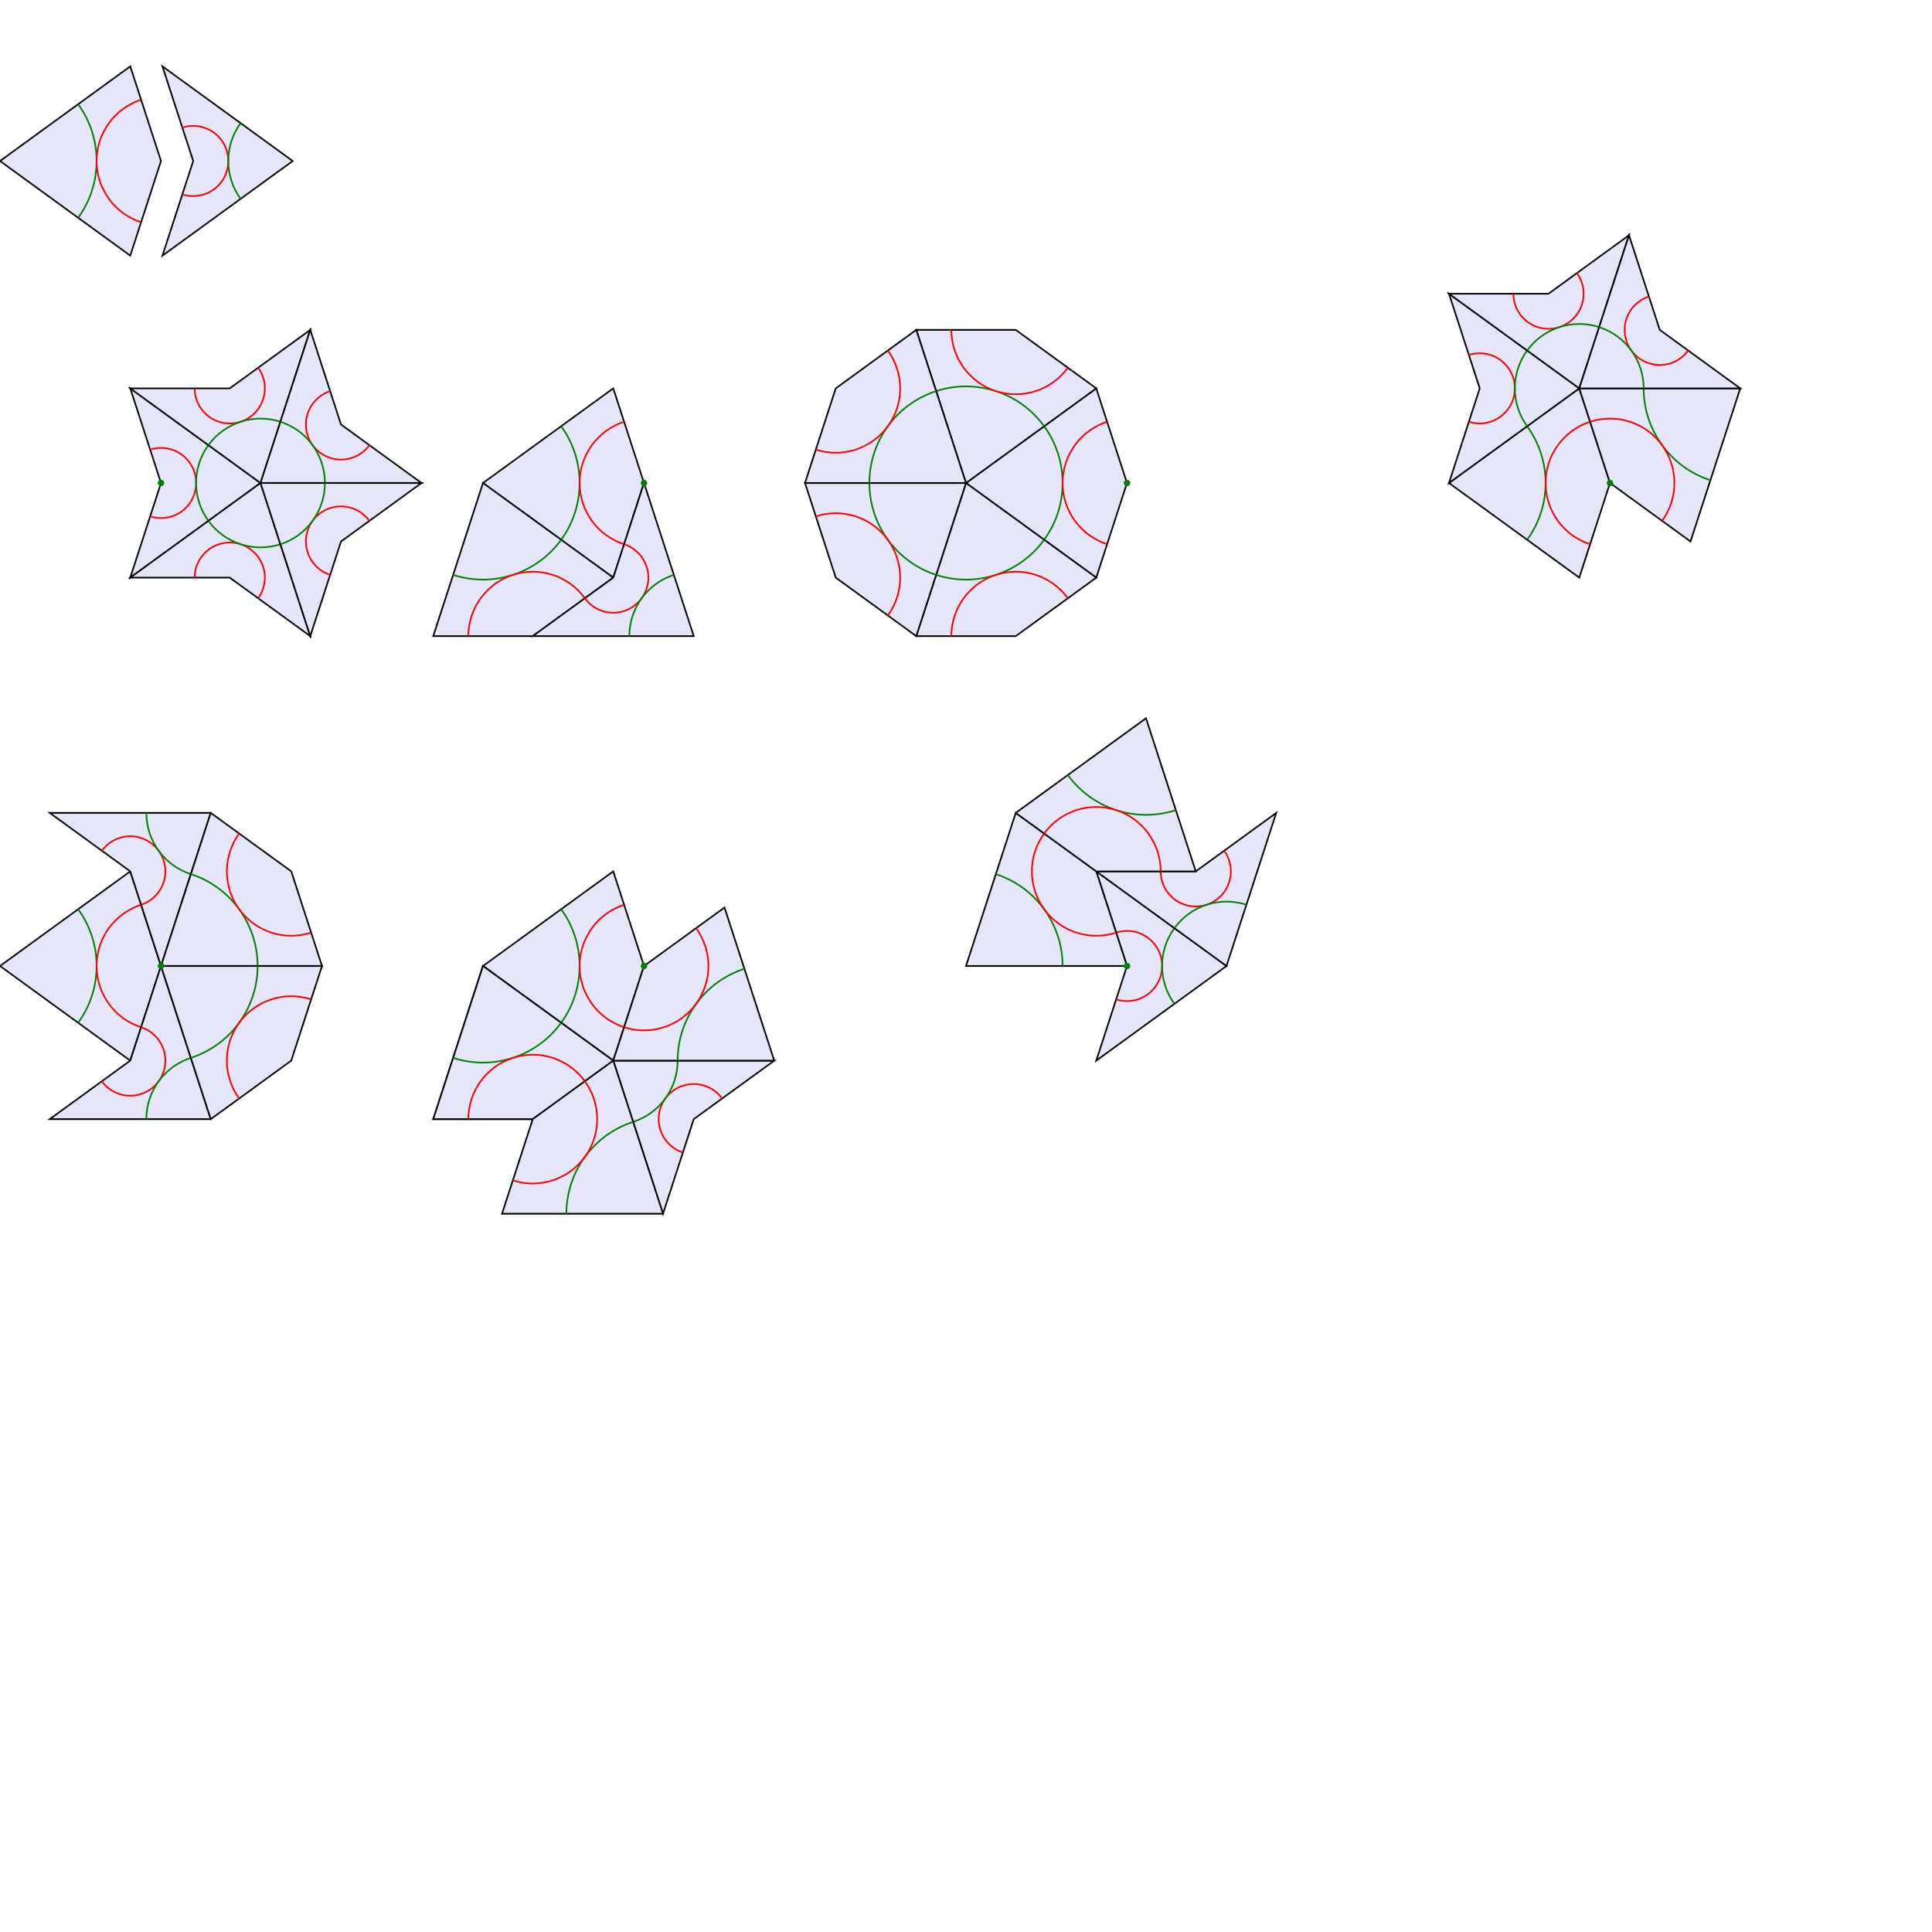
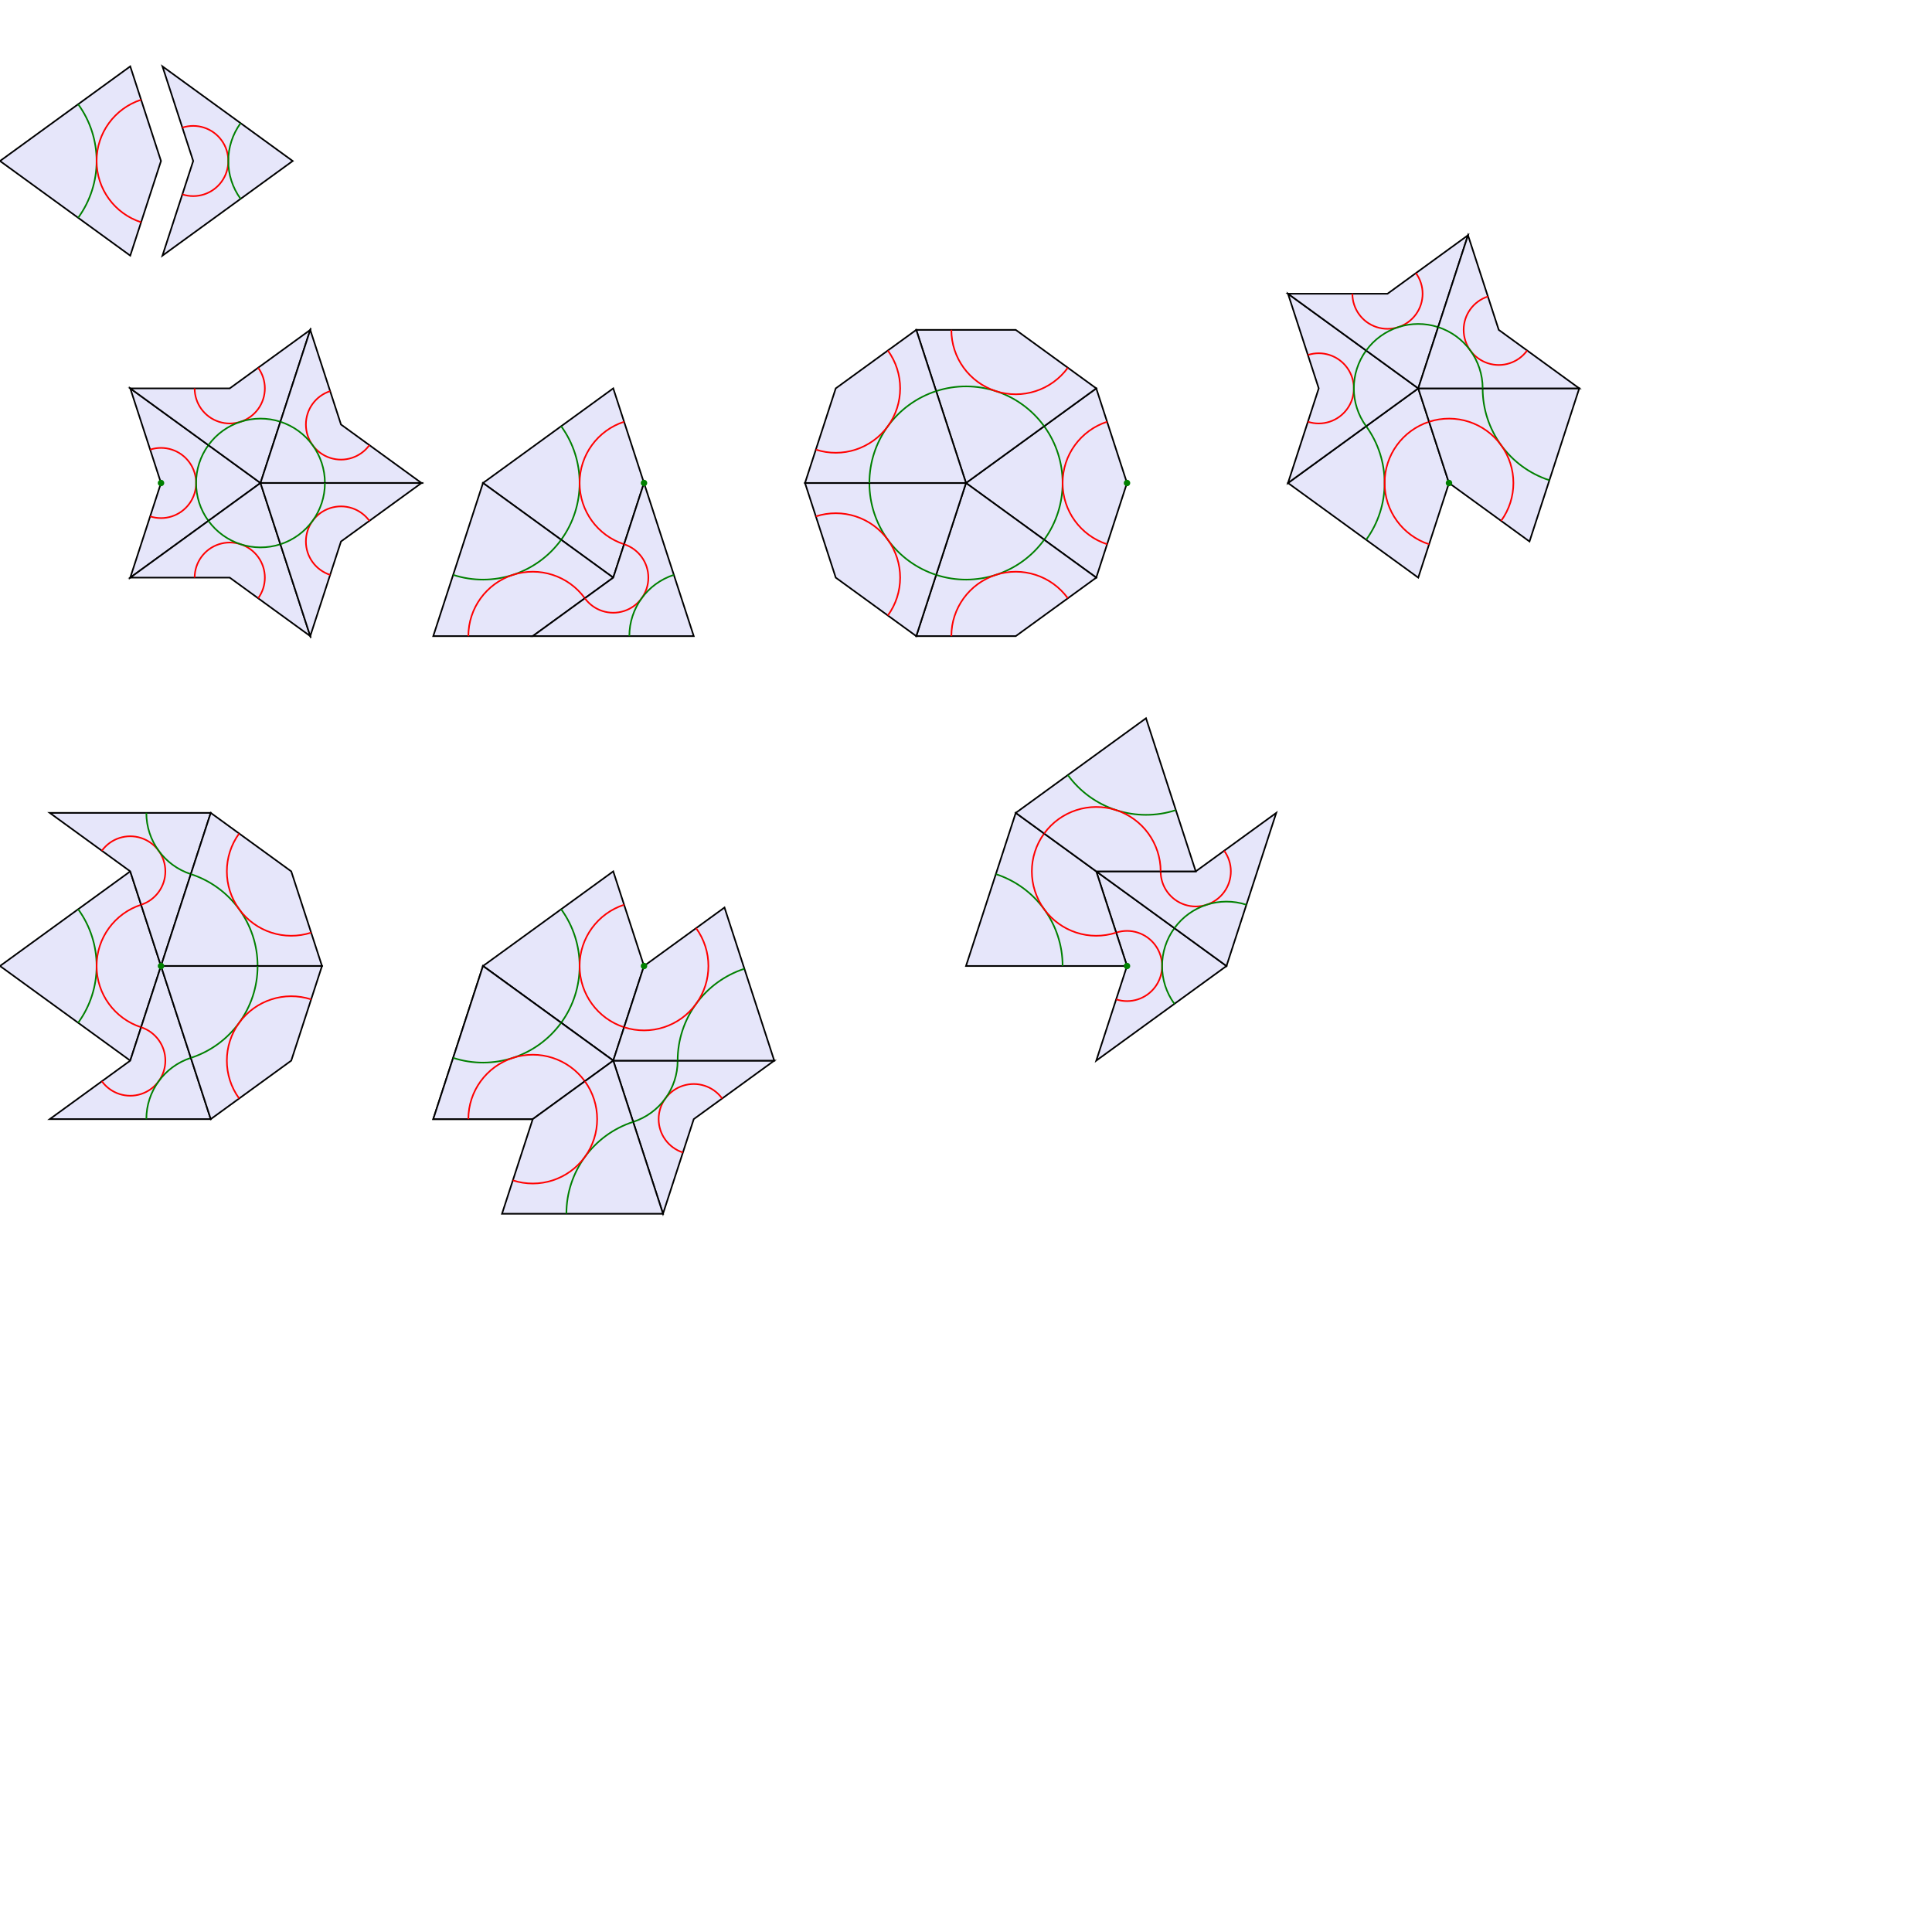
<svg xmlns="http://www.w3.org/2000/svg" xmlns:xlink="http://www.w3.org/1999/xlink" viewBox="-100 -100 1200 1200" preserveAspectRatio="xMinYMin slice" width="800" height="800">
  <defs>
    <g id="kite" style="fill:lavender; stroke:black">
      <path d="M-100,0 L-19.098,-58.779 L0,0 L-19.098,58.779 Z" />
      <path d="M-51.458,35.267 A 60 60 0 0 0 -51.458,-35.267" style="stroke:green; fill:none" />
      <path d="M-12.361,38.042 A 40 40 0 0 1 -12.361,-38.042" style="stroke:red; fill:none" />
    </g>
    <g id="dart" style="fill:lavender; stroke:black">
      <path d="M61.802,0 L-19.098,-58.779 L0,0 L-19.098,58.779 Z" />
      <path d="M-6.737,20.735 A 21.802 21.802 0 1 0 -6.737,-20.735" style="stroke:red; fill:none" />
      <path d="M29.441,23.511 A 40 40 0 0 1 29.441,-23.511" style="stroke:green; fill:none" />
    </g>
    <g id="star">
      <use xlink:href="#dart" />
      <use xlink:href="#dart" transform="translate(61.802,0),rotate(72),translate(-61.802,0)" />
      <use xlink:href="#dart" transform="translate(61.802,0),rotate(-72),translate(-61.802,0)" />
      <use xlink:href="#dart" transform="translate(61.802,0),rotate(144),translate(-61.802,0)" />
      <use xlink:href="#dart" transform="translate(61.802,0),rotate(-144),translate(-61.802,0)" />
    </g>
    <g id="ace">
      <use xlink:href="#kite" />
      <use xlink:href="#kite" transform="translate(-100,0),rotate(72),translate(100,0)" />
      <use xlink:href="#dart" transform="translate(-100,0),rotate(36),translate(100,0)" />
    </g>
    <g id="sun">
      <use xlink:href="#kite" />
      <use xlink:href="#kite" transform="translate(-100,0),rotate(72),translate(100,0)" />
      <use xlink:href="#kite" transform="translate(-100,0),rotate(-72),translate(100,0)" />
      <use xlink:href="#kite" transform="translate(-100,0),rotate(144),translate(100,0)" />
      <use xlink:href="#kite" transform="translate(-100,0),rotate(-144),translate(100,0)" />
    </g>
    <g id="king">
      <use xlink:href="#kite" />
      <use xlink:href="#kite" transform="rotate(144)" />
      <use xlink:href="#dart" transform="translate(-80.9107,-58.7785)" />
      <use xlink:href="#dart" transform="translate(-38.198,-117.557),rotate(72)" />
      <use xlink:href="#dart" transform="translate(30.9017,-95.10565),rotate(144)" />
    </g>
    <g id="jack">
      <use xlink:href="#kite" />
      <use xlink:href="#dart" transform="translate(-19.0983,58.7785),rotate(36)" />
      <use xlink:href="#dart" transform="translate(-19.0983,-58.7785),rotate(-36)" />
      <use xlink:href="#kite" transform="translate(80.9017,-58.7785),rotate(-36)" />
      <use xlink:href="#kite" transform="translate(80.9017,58.7785),rotate(36)" />
    </g>
    <g id="queen">
      <use xlink:href="#kite" />
      <use xlink:href="#kite" transform="translate(-100,0),rotate(72),translate(100,0)" />
      <use xlink:href="#kite" transform="translate(-100,0),rotate(72),translate(100,0)" />
      <use xlink:href="#dart" transform="translate(-80.9003,58.7785),translate(61.802,0),rotate(216),translate(-61.802,0)" />
      <use xlink:href="#kite" transform="rotate(216)" />
      <use xlink:href="#kite" transform="translate(-69.0983,95.1056),rotate(216)" />
    </g>
    <g id="deuce">
      <use xlink:href="#dart" />
      <use xlink:href="#dart" transform="translate(61.802,0),rotate(72),translate(-61.802,0)" />
      <use xlink:href="#kite" transform="translate(-19.0983,-58.7785),rotate(-36)" />
      <use xlink:href="#kite" transform="translate(-19.0983,-58.7785),rotate(108)" />
    </g>
  </defs>
  <g>
    <use xlink:href="#kite" />
    <use xlink:href="#dart" transform="translate(20,0)" />
  </g>
  <g transform="translate(0,200)">
    <use xlink:href="#star" />
    <circle cx="0" cy="0" r="2" style="fill:green; stroke:none" />
  </g>
  <g transform="translate(300,200)">
    <use xlink:href="#ace" />
    <circle cx="0" cy="0" r="2" style="fill:green; stroke:none" />
  </g>
  <g transform="translate(600,200)">
    <use xlink:href="#sun" />
    <circle cx="0" cy="0" r="2" style="fill:green; stroke:none" />
  </g>
-   <g transform="translate(900,200)">
+   <g transform="translate(800,200)">
    <use xlink:href="#king" />
    <circle cx="0" cy="0" r="2" style="fill:green; stroke:none" />
  </g>
  <g transform="translate(0,500)">
    <use xlink:href="#jack" />
    <circle cx="0" cy="0" r="2" style="fill:green; stroke:none" />
  </g>
  <g transform="translate(300,500)">
    <use xlink:href="#queen" />
    <circle cx="0" cy="0" r="2" style="fill:green; stroke:none" />
  </g>
  <g transform="translate(600,500)">
    <use xlink:href="#deuce" />
    <circle cx="0" cy="0" r="2" style="fill:green; stroke:none" />
  </g>
</svg>
